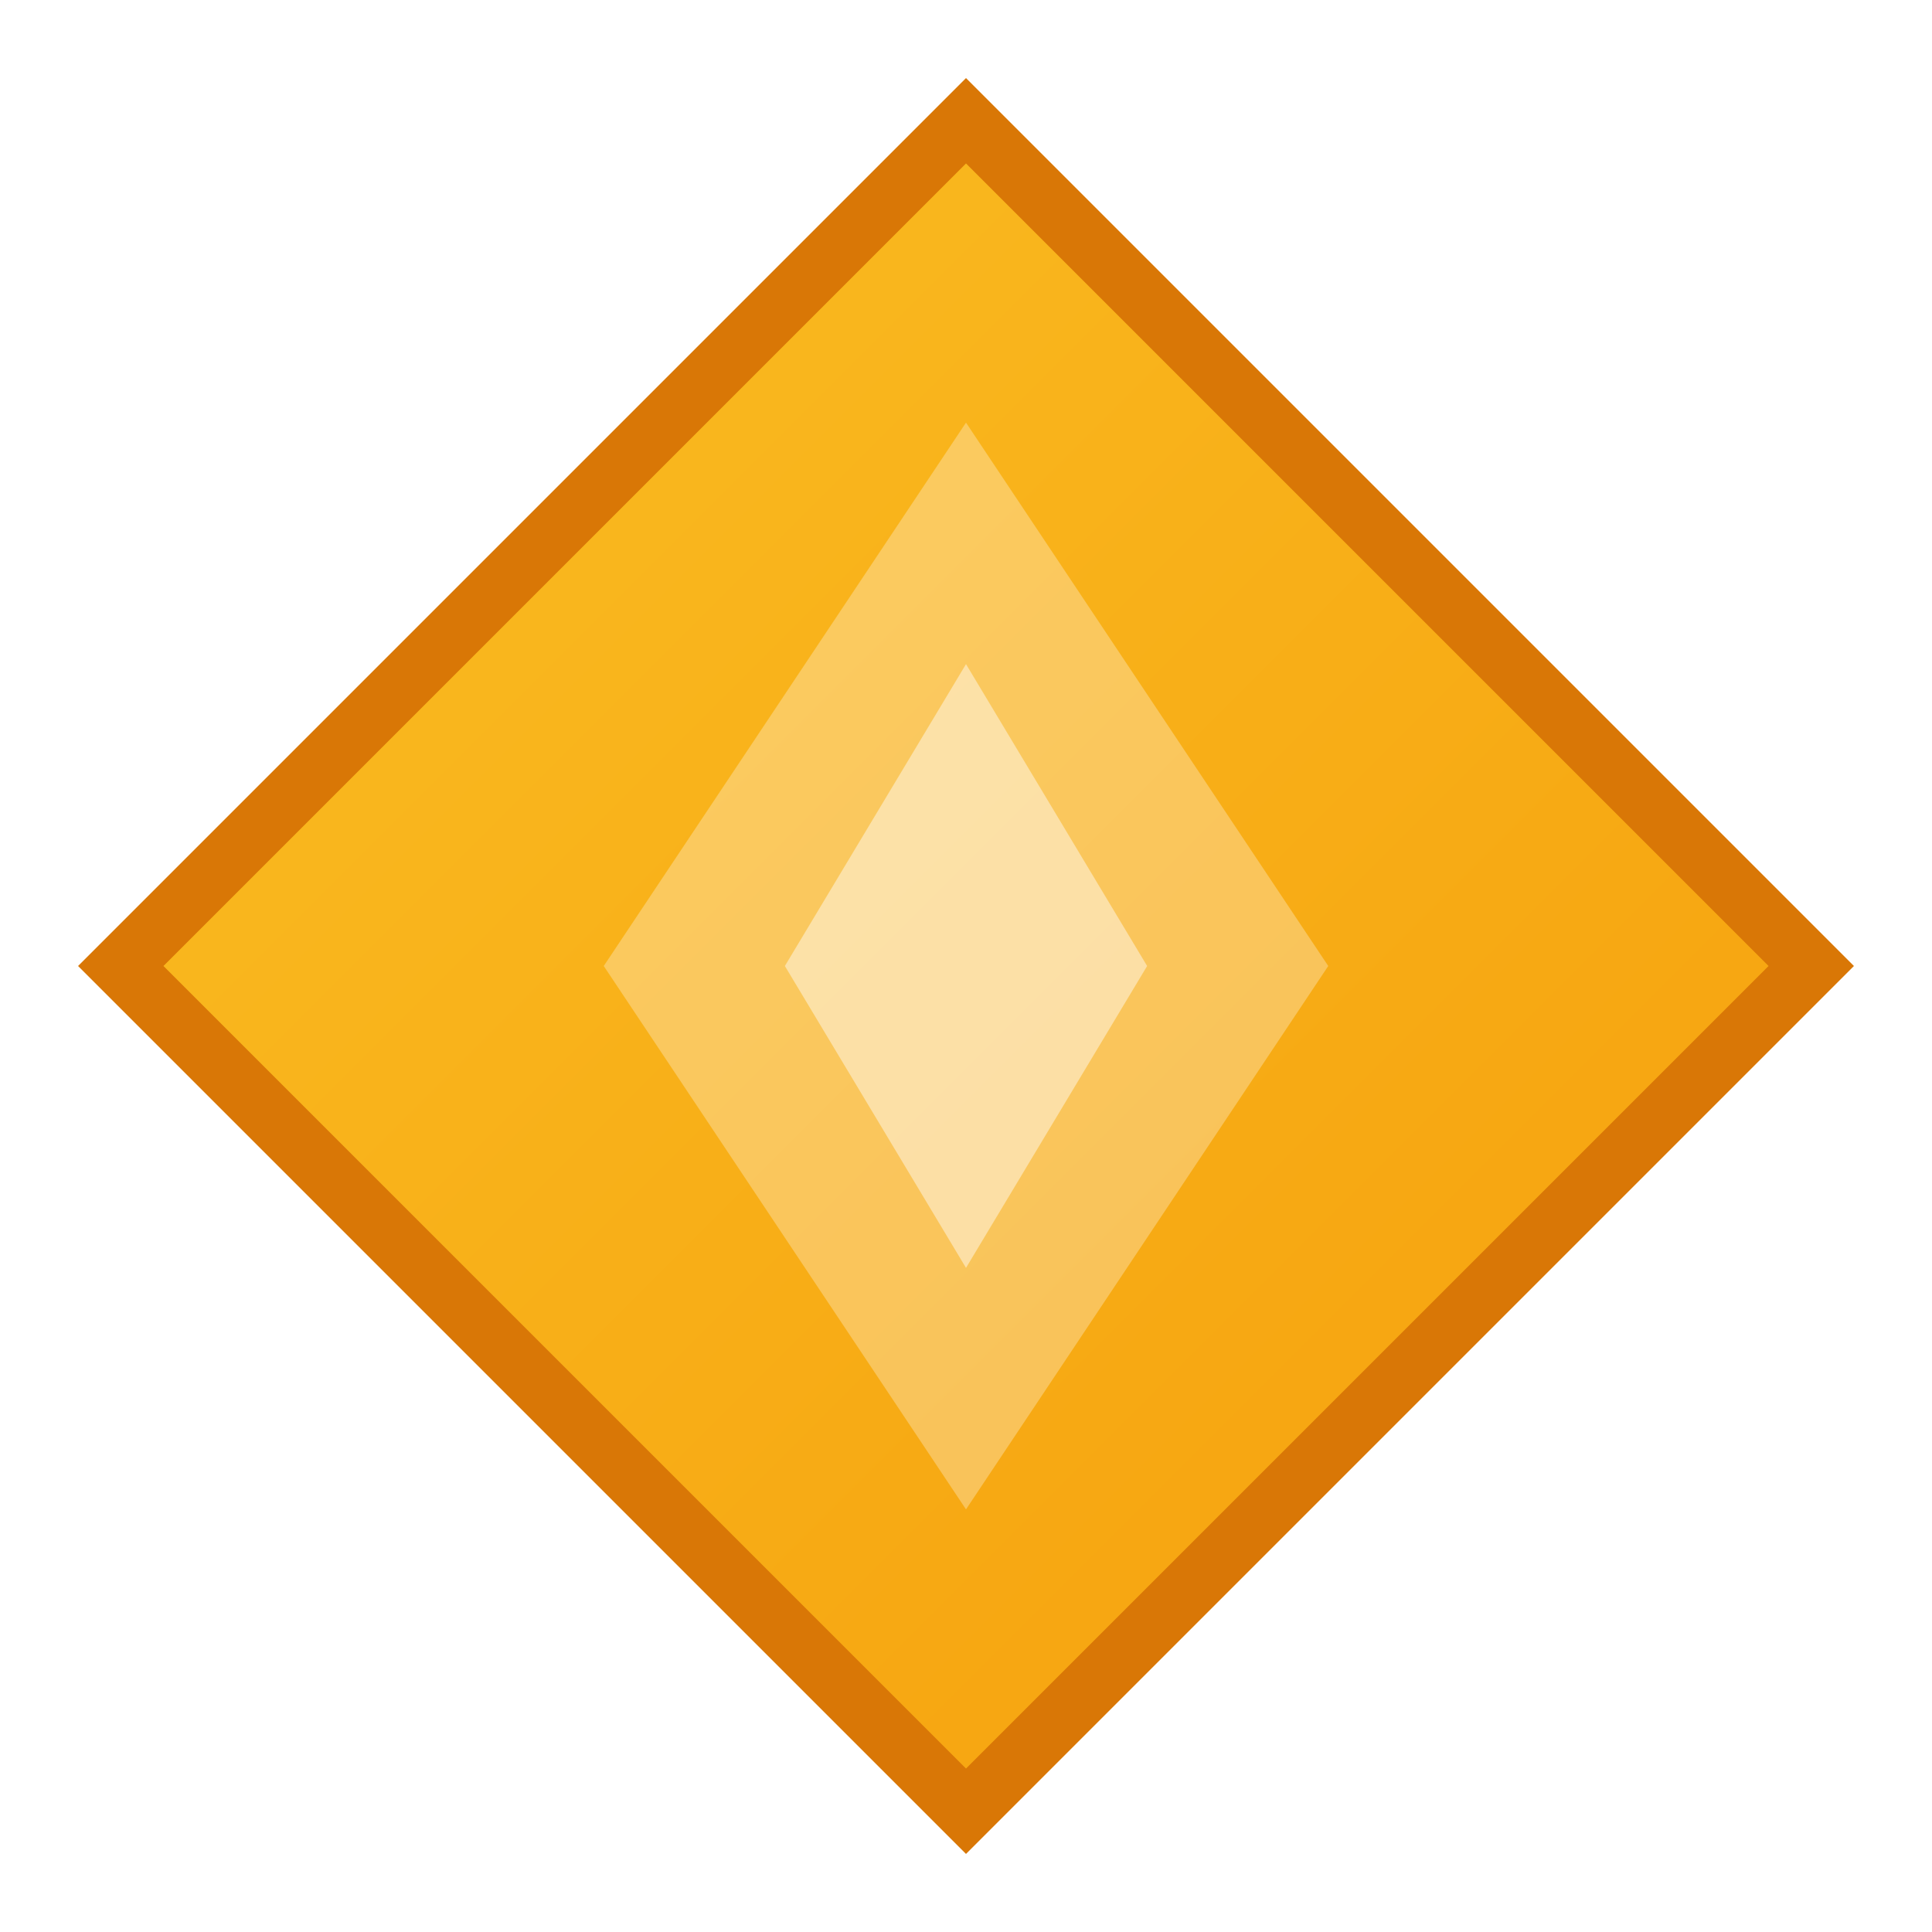
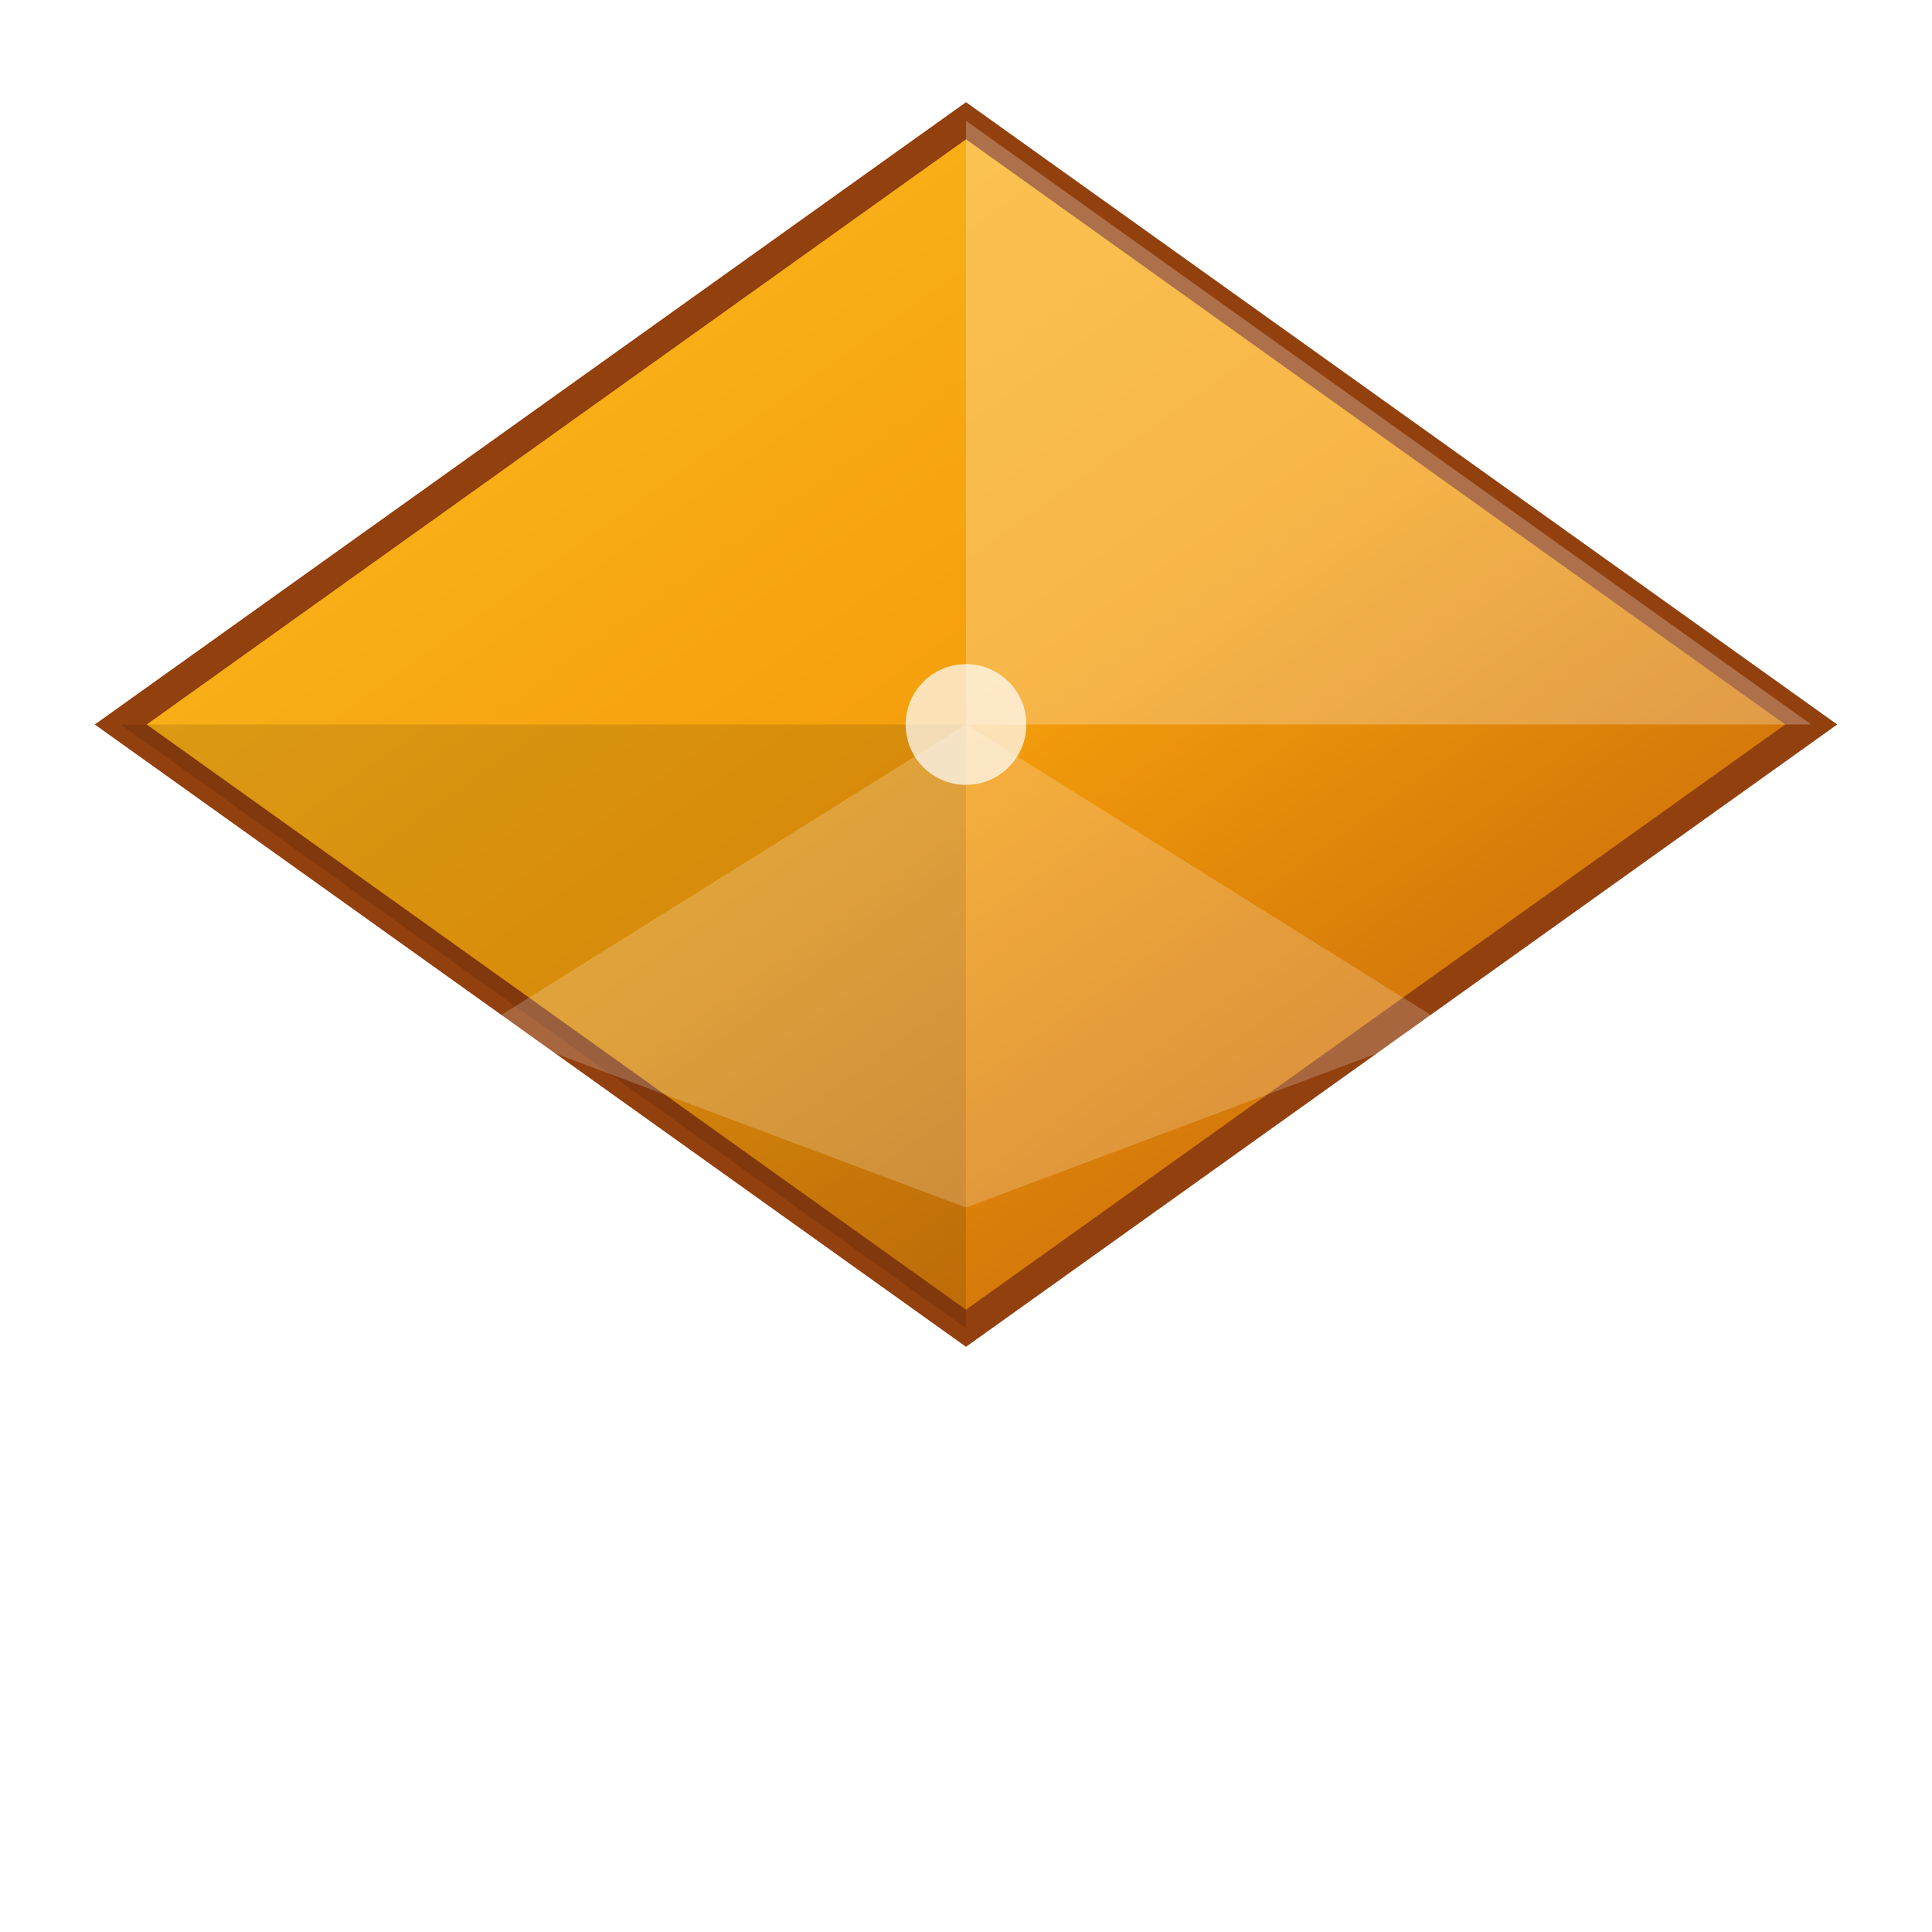
<svg xmlns="http://www.w3.org/2000/svg" viewBox="0 0 64 64" fill="none">
  <defs>
-     <linearGradient id="g" x1="0" y1="0" x2="1" y2="1">
-       <stop stop-color="#fbbf24" />
-       <stop offset="1" stop-color="#f59e0b" />
+     <linearGradient id="fg" x1="0" y1="0" x2="1" y2="1">
+       <stop offset="0%" stop-color="#fbbf24" />
+       <stop offset="50%" stop-color="#f59e0b" />
+       <stop offset="100%" stop-color="#b45309" />
    </linearGradient>
  </defs>
-   <polygon points="32,4 60,32 32,60 4,32" fill="url(#g)" stroke="#d97706" stroke-width="2" />
-   <polygon points="32,14 44,32 32,50 20,32" fill="rgba(255,255,255,0.3)" />
-   <polygon points="32,22 38,32 32,42 26,32" fill="rgba(255,255,255,0.45)" />
+   <polygon points="32,4 60,24 32,44 4,24" fill="url(#fg)" stroke="#92400e" stroke-width="1" />
+   <polygon points="32,4 60,24 32,24" fill="rgba(255,255,255,0.25)" />
+   <polygon points="4,24 32,24 32,44" fill="rgba(0,0,0,0.12)" />
+   <polygon points="32,24 48,34 32,40 16,34" fill="rgba(255,255,255,0.2)" />
+   <circle cx="32" cy="24" r="2" fill="rgba(255,255,255,0.7)" />
</svg>
